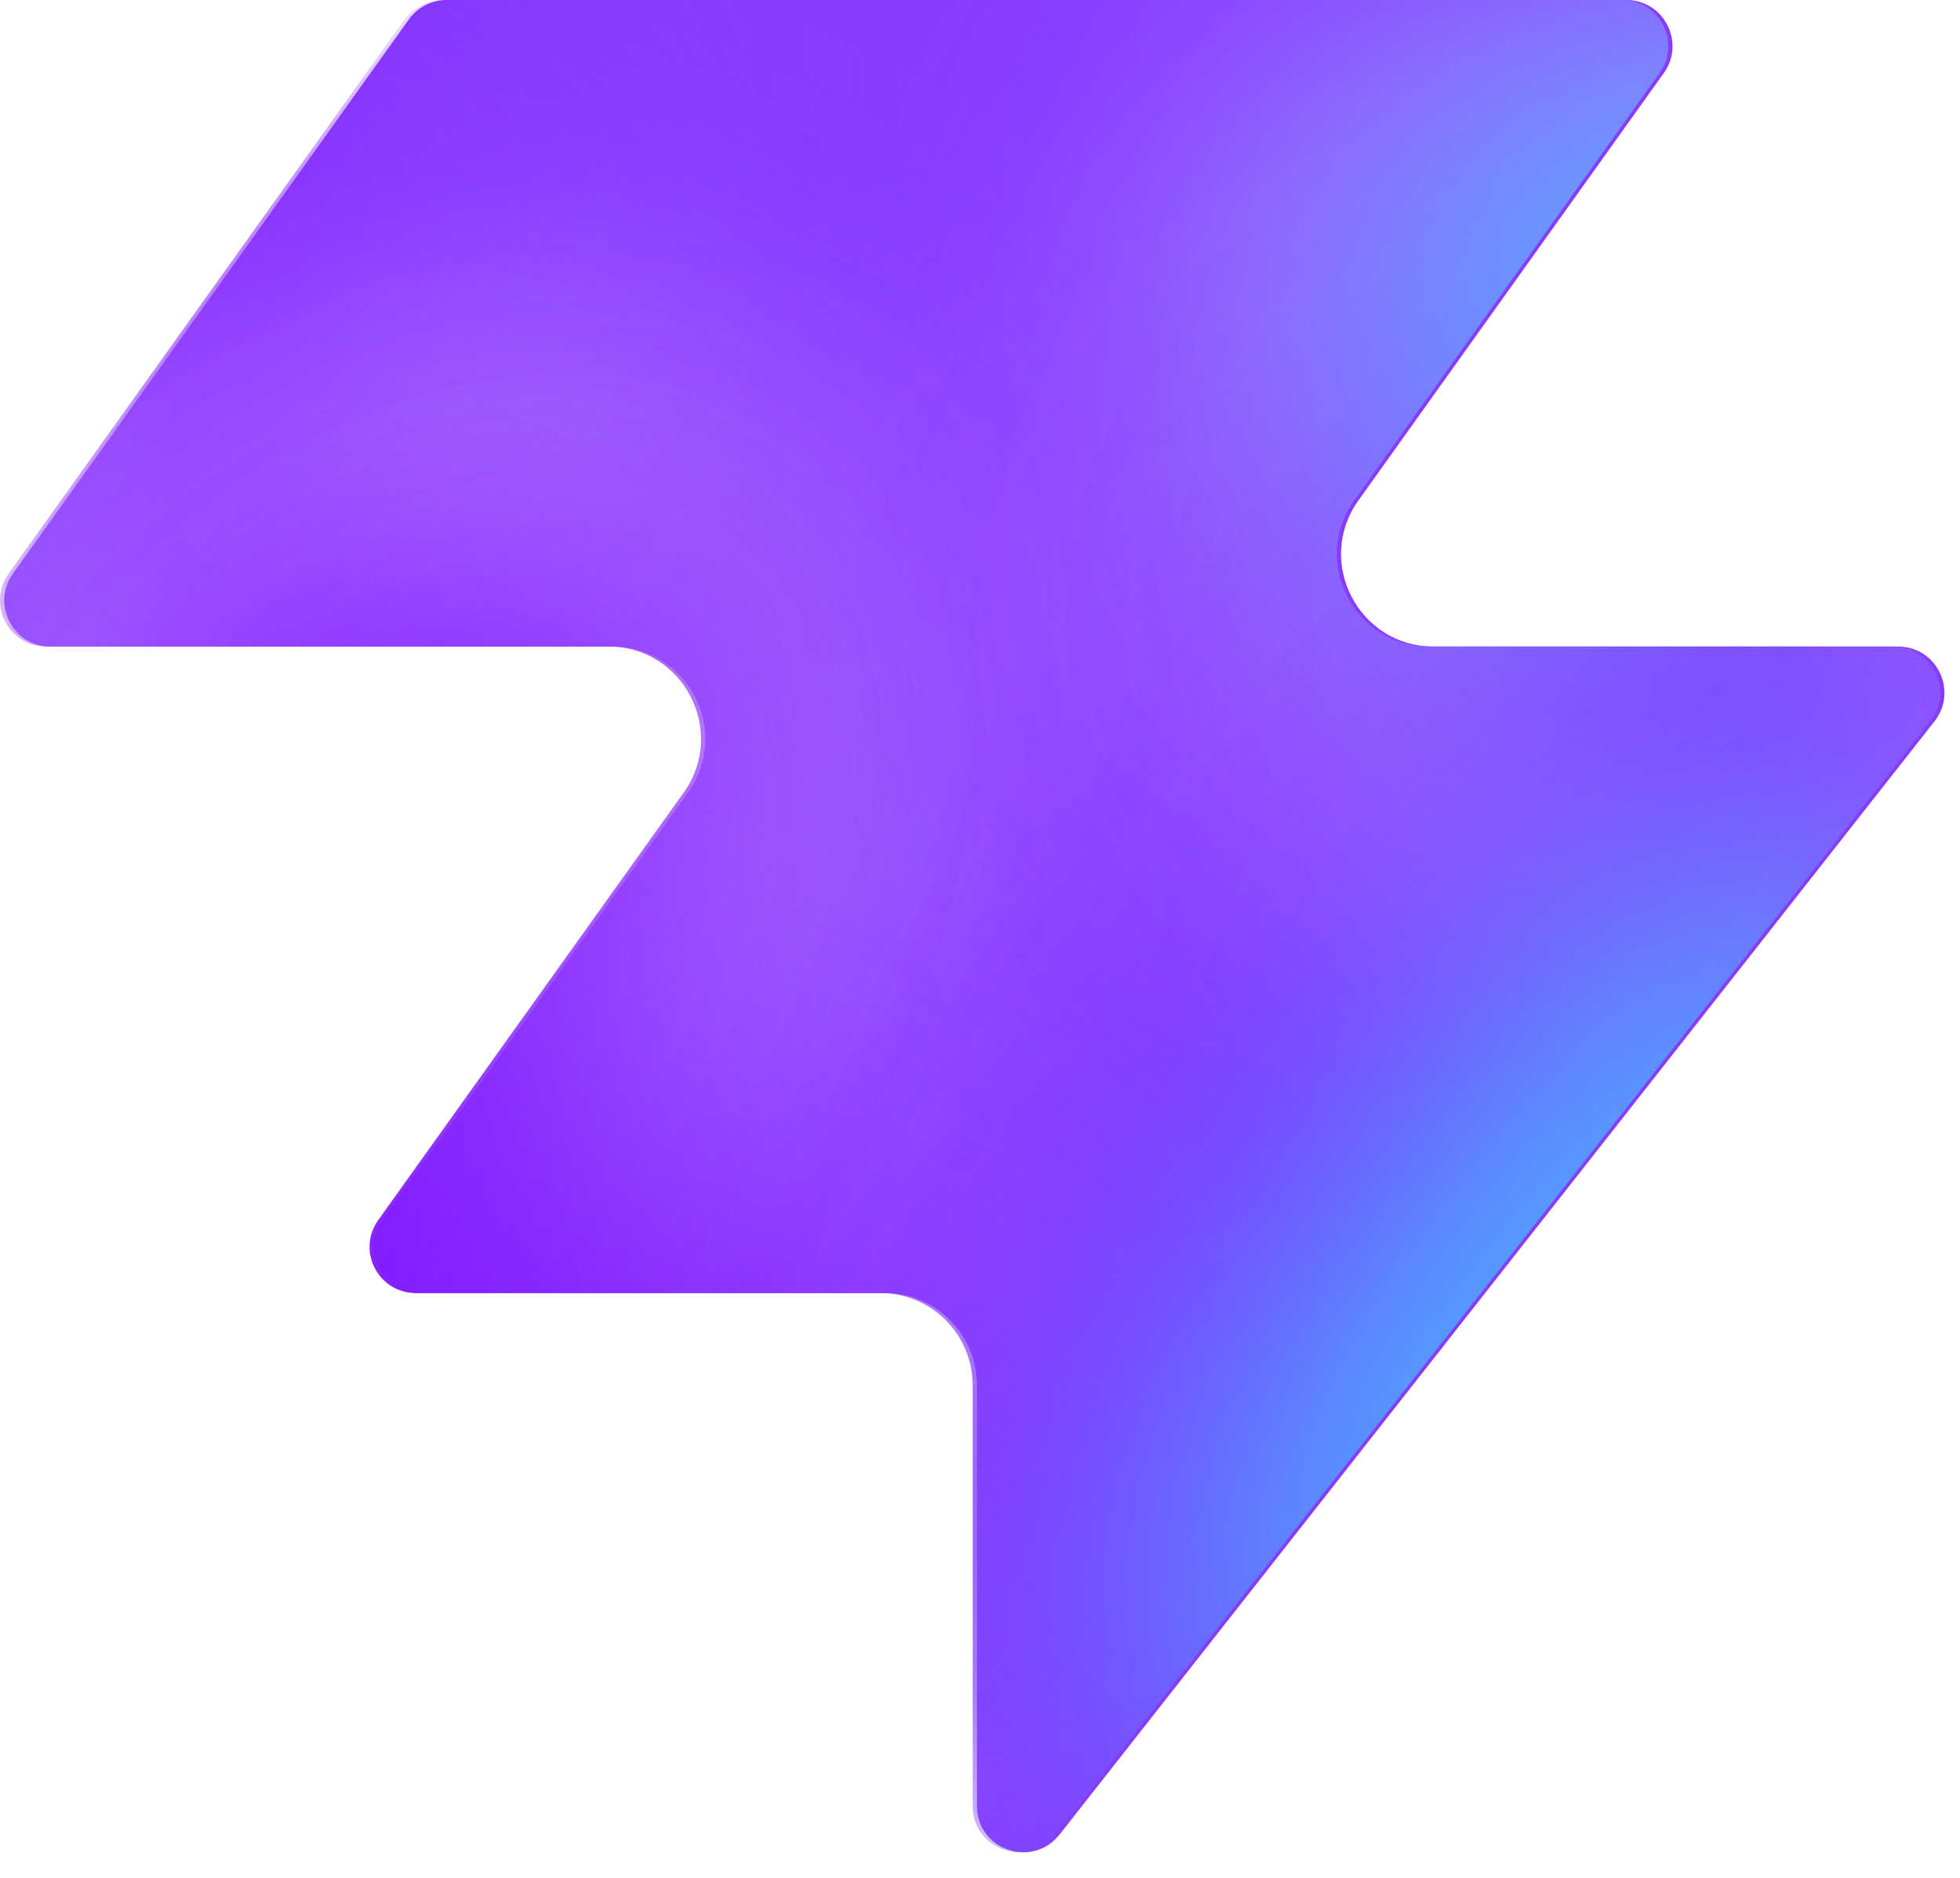
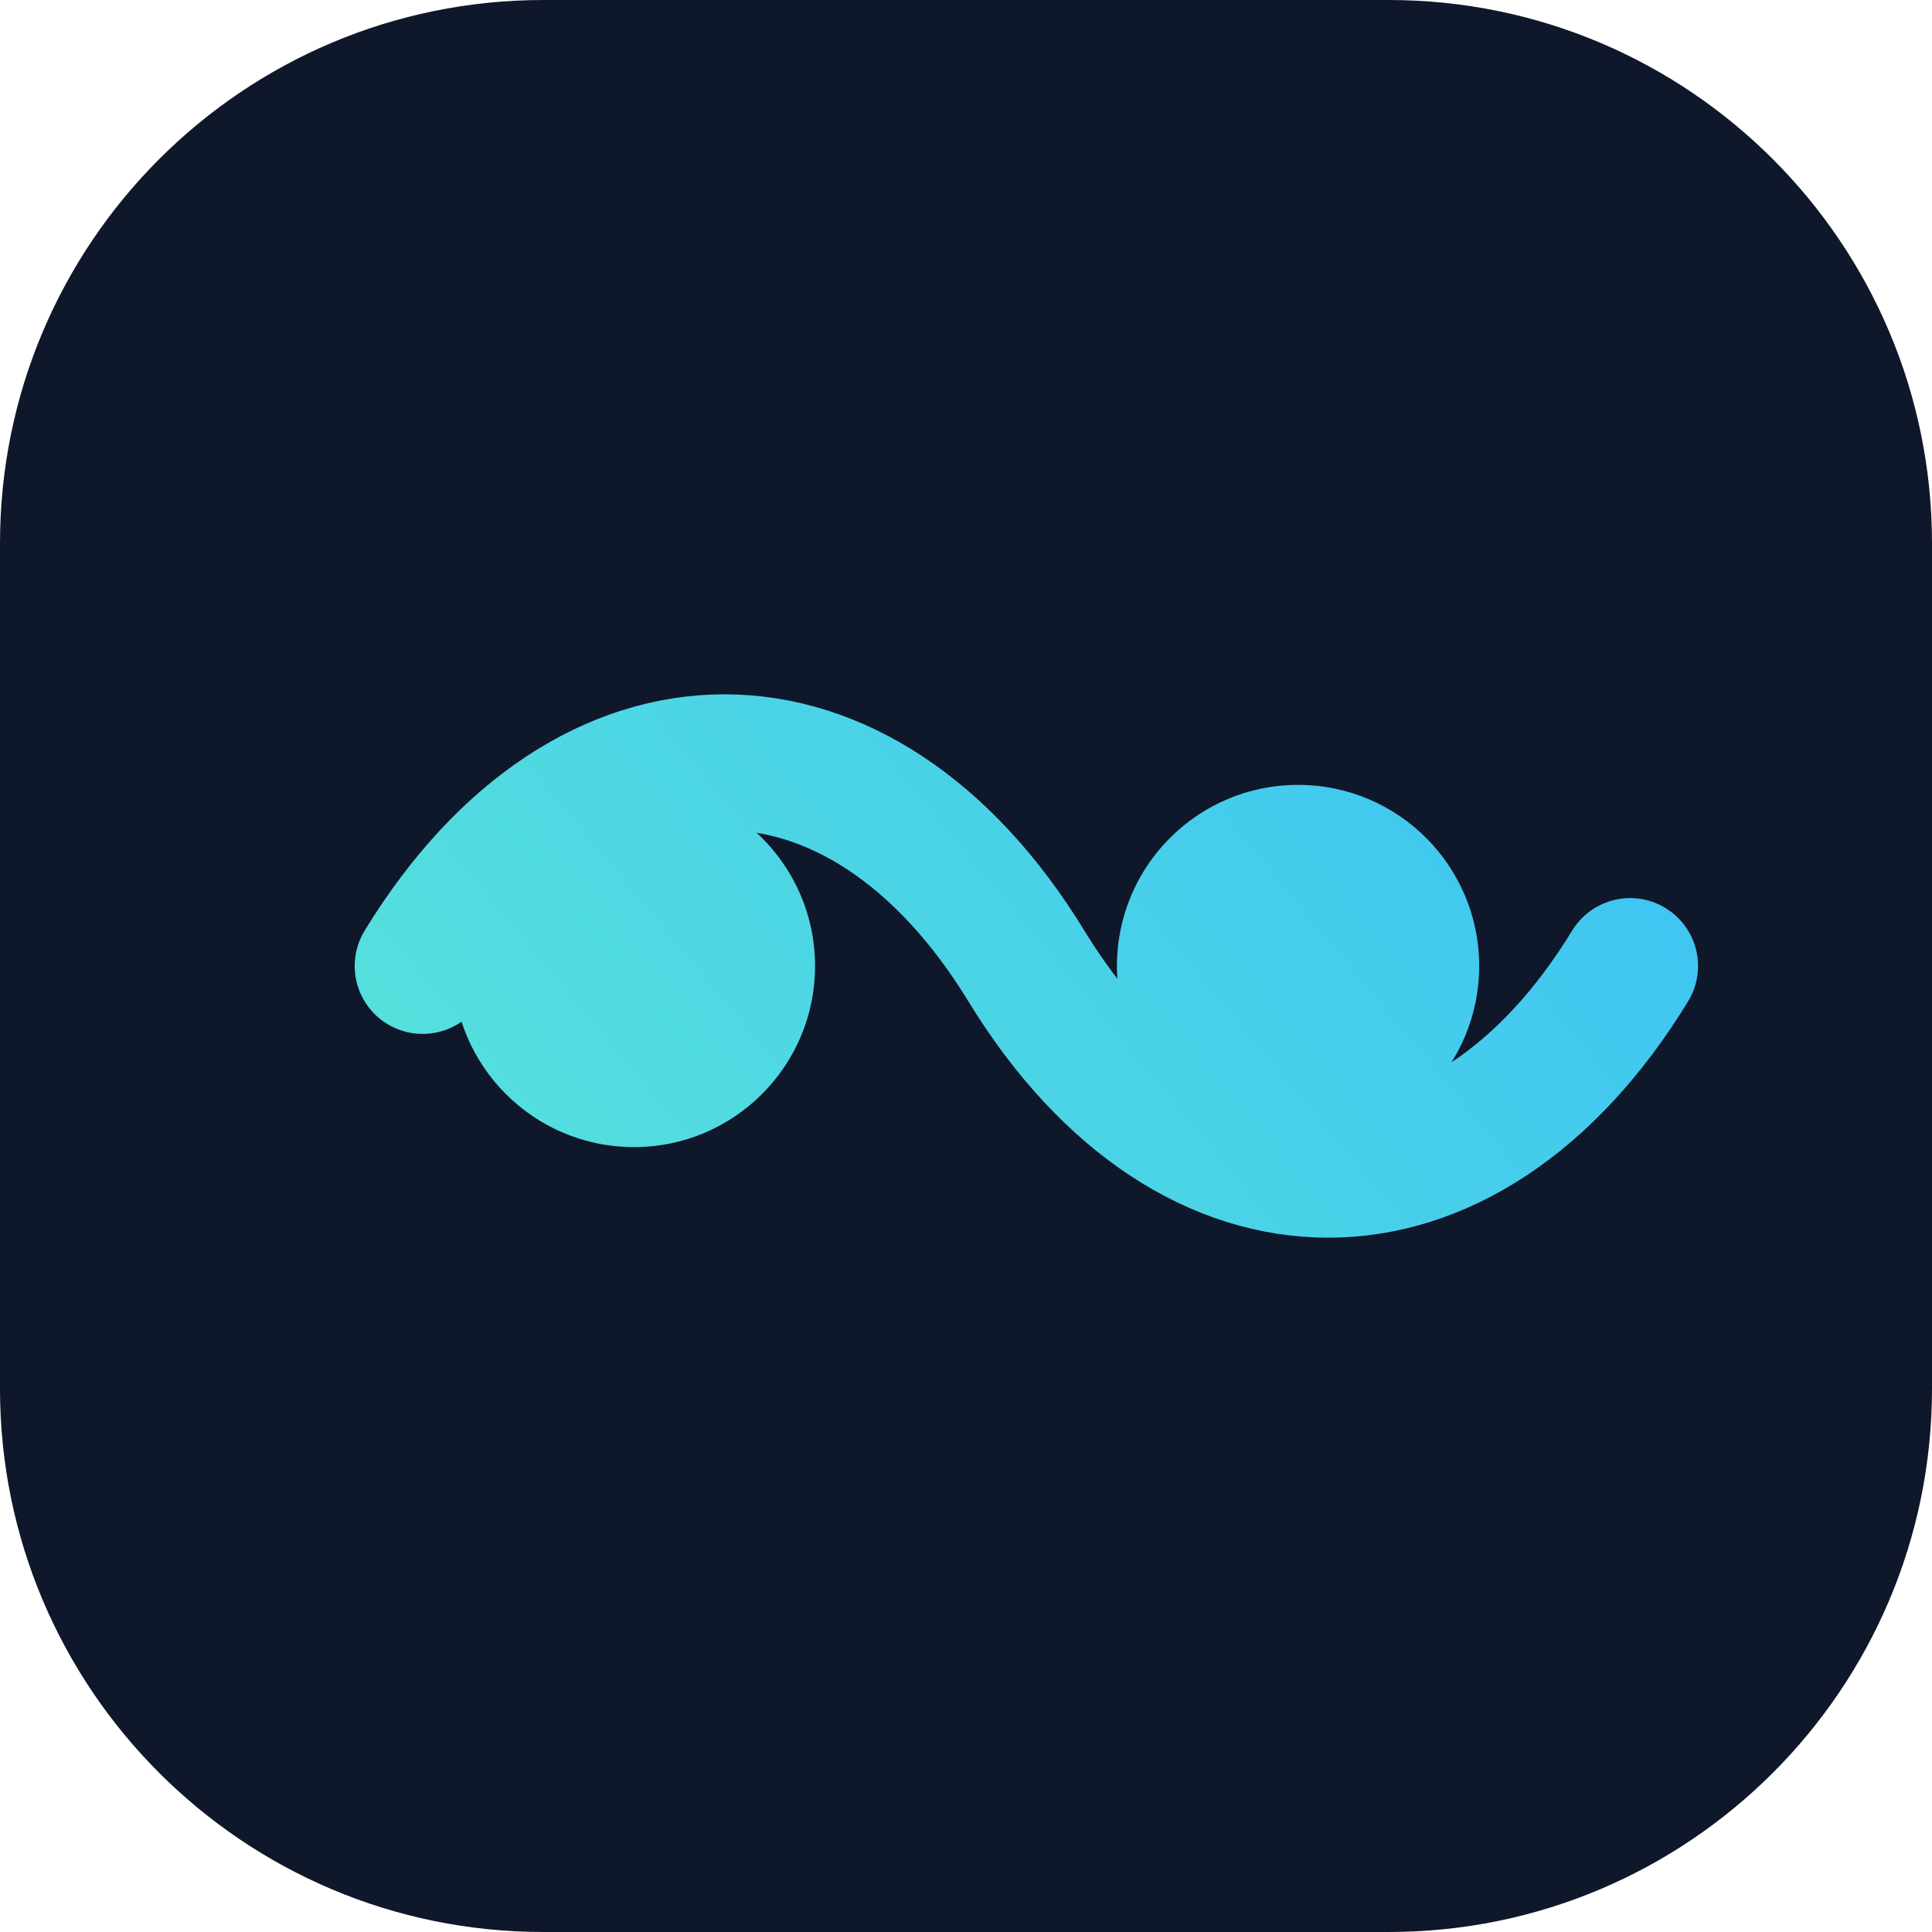
- <svg xmlns="http://www.w3.org/2000/svg" width="48" height="46" fill="none" viewBox="0 0 48 46">
-   <path fill="#863bff" d="M25.946 44.938c-.664.845-2.021.375-2.021-.698V33.937a2.26 2.26 0 0 0-2.262-2.262H10.287c-.92 0-1.456-1.04-.92-1.788l7.48-10.471c1.07-1.497 0-3.578-1.842-3.578H1.237c-.92 0-1.456-1.04-.92-1.788L10.013.474c.214-.297.556-.474.92-.474h28.894c.92 0 1.456 1.04.92 1.788l-7.48 10.471c-1.07 1.498 0 3.579 1.842 3.579h11.377c.943 0 1.473 1.088.89 1.83L25.947 44.94z" style="fill:#863bff;fill:color(display-p3 .525 .23 1);fill-opacity:1" />
-   <mask id="a" width="48" height="46" x="0" y="0" maskUnits="userSpaceOnUse" style="mask-type:alpha">
-     <path fill="#000" d="M25.842 44.938c-.664.844-2.021.375-2.021-.698V33.937a2.26 2.26 0 0 0-2.262-2.262H10.183c-.92 0-1.456-1.04-.92-1.788l7.48-10.471c1.07-1.498 0-3.579-1.842-3.579H1.133c-.92 0-1.456-1.04-.92-1.787L9.91.473c.214-.297.556-.474.92-.474h28.894c.92 0 1.456 1.04.92 1.788l-7.48 10.471c-1.07 1.498 0 3.578 1.842 3.578h11.377c.943 0 1.473 1.088.89 1.832L25.843 44.94z" style="fill:#000;fill-opacity:1" />
-   </mask>
-   <g mask="url(#a)">
-     <g filter="url(#b)">
-       <ellipse cx="5.508" cy="14.704" fill="#ede6ff" rx="5.508" ry="14.704" style="fill:#ede6ff;fill:color(display-p3 .927 .903 1);fill-opacity:1" transform="matrix(.00324 1 1 -.00324 -4.47 31.516)" />
-     </g>
-     <g filter="url(#c)">
-       <ellipse cx="10.399" cy="29.851" fill="#ede6ff" rx="10.399" ry="29.851" style="fill:#ede6ff;fill:color(display-p3 .927 .903 1);fill-opacity:1" transform="matrix(.00324 1 1 -.00324 -39.328 7.883)" />
-     </g>
-     <g filter="url(#d)">
-       <ellipse cx="5.508" cy="30.487" fill="#7e14ff" rx="5.508" ry="30.487" style="fill:#7e14ff;fill:color(display-p3 .492 .077 1);fill-opacity:1" transform="rotate(89.814 -25.913 -14.639)scale(1 -1)" />
-     </g>
-     <g filter="url(#e)">
-       <ellipse cx="5.508" cy="30.599" fill="#7e14ff" rx="5.508" ry="30.599" style="fill:#7e14ff;fill:color(display-p3 .492 .077 1);fill-opacity:1" transform="rotate(89.814 -32.644 -3.334)scale(1 -1)" />
-     </g>
-     <g filter="url(#f)">
-       <ellipse cx="5.508" cy="30.599" fill="#7e14ff" rx="5.508" ry="30.599" style="fill:#7e14ff;fill:color(display-p3 .492 .077 1);fill-opacity:1" transform="matrix(.00324 1 1 -.00324 -34.34 30.47)" />
-     </g>
-     <g filter="url(#g)">
-       <ellipse cx="14.072" cy="22.078" fill="#ede6ff" rx="14.072" ry="22.078" style="fill:#ede6ff;fill:color(display-p3 .927 .903 1);fill-opacity:1" transform="rotate(93.35 24.506 48.493)scale(-1 1)" />
-     </g>
-     <g filter="url(#h)">
-       <ellipse cx="3.47" cy="21.501" fill="#7e14ff" rx="3.47" ry="21.501" style="fill:#7e14ff;fill:color(display-p3 .492 .077 1);fill-opacity:1" transform="rotate(89.009 28.708 47.59)scale(-1 1)" />
-     </g>
-     <g filter="url(#i)">
-       <ellipse cx="3.47" cy="21.501" fill="#7e14ff" rx="3.47" ry="21.501" style="fill:#7e14ff;fill:color(display-p3 .492 .077 1);fill-opacity:1" transform="rotate(89.009 28.708 47.59)scale(-1 1)" />
-     </g>
-     <g filter="url(#j)">
-       <ellipse cx=".387" cy="8.972" fill="#7e14ff" rx="4.407" ry="29.108" style="fill:#7e14ff;fill:color(display-p3 .492 .077 1);fill-opacity:1" transform="rotate(39.51 .387 8.972)" />
-     </g>
-     <g filter="url(#k)">
-       <ellipse cx="47.523" cy="-6.092" fill="#7e14ff" rx="4.407" ry="29.108" style="fill:#7e14ff;fill:color(display-p3 .492 .077 1);fill-opacity:1" transform="rotate(37.892 47.523 -6.092)" />
-     </g>
-     <g filter="url(#l)">
-       <ellipse cx="41.412" cy="6.333" fill="#47bfff" rx="5.971" ry="9.665" style="fill:#47bfff;fill:color(display-p3 .28 .748 1);fill-opacity:1" transform="rotate(37.892 41.412 6.333)" />
-     </g>
-     <g filter="url(#m)">
-       <ellipse cx="-1.879" cy="38.332" fill="#7e14ff" rx="4.407" ry="29.108" style="fill:#7e14ff;fill:color(display-p3 .492 .077 1);fill-opacity:1" transform="rotate(37.892 -1.88 38.332)" />
-     </g>
-     <g filter="url(#n)">
-       <ellipse cx="-1.879" cy="38.332" fill="#7e14ff" rx="4.407" ry="29.108" style="fill:#7e14ff;fill:color(display-p3 .492 .077 1);fill-opacity:1" transform="rotate(37.892 -1.88 38.332)" />
-     </g>
-     <g filter="url(#o)">
-       <ellipse cx="35.651" cy="29.907" fill="#7e14ff" rx="4.407" ry="29.108" style="fill:#7e14ff;fill:color(display-p3 .492 .077 1);fill-opacity:1" transform="rotate(37.892 35.651 29.907)" />
-     </g>
-     <g filter="url(#p)">
-       <ellipse cx="38.418" cy="32.4" fill="#47bfff" rx="5.971" ry="15.297" style="fill:#47bfff;fill:color(display-p3 .28 .748 1);fill-opacity:1" transform="rotate(37.892 38.418 32.4)" />
-     </g>
-   </g>
+ <svg xmlns="http://www.w3.org/2000/svg" width="32" height="32" viewBox="0 0 32 32" fill="none" aria-hidden="true">
  <defs>
-     <filter id="b" width="60.045" height="41.654" x="-19.77" y="16.149" color-interpolation-filters="sRGB" filterUnits="userSpaceOnUse">
-       <feFlood flood-opacity="0" result="BackgroundImageFix" />
-       <feBlend in="SourceGraphic" in2="BackgroundImageFix" result="shape" />
-       <feGaussianBlur result="effect1_foregroundBlur_2002_17158" stdDeviation="7.659" />
-     </filter>
-     <filter id="c" width="90.34" height="51.437" x="-54.613" y="-7.533" color-interpolation-filters="sRGB" filterUnits="userSpaceOnUse">
-       <feFlood flood-opacity="0" result="BackgroundImageFix" />
-       <feBlend in="SourceGraphic" in2="BackgroundImageFix" result="shape" />
-       <feGaussianBlur result="effect1_foregroundBlur_2002_17158" stdDeviation="7.659" />
-     </filter>
-     <filter id="d" width="79.355" height="29.4" x="-49.64" y="2.03" color-interpolation-filters="sRGB" filterUnits="userSpaceOnUse">
-       <feFlood flood-opacity="0" result="BackgroundImageFix" />
-       <feBlend in="SourceGraphic" in2="BackgroundImageFix" result="shape" />
-       <feGaussianBlur result="effect1_foregroundBlur_2002_17158" stdDeviation="4.596" />
-     </filter>
-     <filter id="e" width="79.579" height="29.4" x="-45.045" y="20.029" color-interpolation-filters="sRGB" filterUnits="userSpaceOnUse">
-       <feFlood flood-opacity="0" result="BackgroundImageFix" />
-       <feBlend in="SourceGraphic" in2="BackgroundImageFix" result="shape" />
-       <feGaussianBlur result="effect1_foregroundBlur_2002_17158" stdDeviation="4.596" />
-     </filter>
-     <filter id="f" width="79.579" height="29.4" x="-43.513" y="21.178" color-interpolation-filters="sRGB" filterUnits="userSpaceOnUse">
-       <feFlood flood-opacity="0" result="BackgroundImageFix" />
-       <feBlend in="SourceGraphic" in2="BackgroundImageFix" result="shape" />
-       <feGaussianBlur result="effect1_foregroundBlur_2002_17158" stdDeviation="4.596" />
-     </filter>
-     <filter id="g" width="74.749" height="58.852" x="15.756" y="-17.901" color-interpolation-filters="sRGB" filterUnits="userSpaceOnUse">
-       <feFlood flood-opacity="0" result="BackgroundImageFix" />
-       <feBlend in="SourceGraphic" in2="BackgroundImageFix" result="shape" />
-       <feGaussianBlur result="effect1_foregroundBlur_2002_17158" stdDeviation="7.659" />
-     </filter>
-     <filter id="h" width="61.377" height="25.362" x="23.548" y="2.284" color-interpolation-filters="sRGB" filterUnits="userSpaceOnUse">
-       <feFlood flood-opacity="0" result="BackgroundImageFix" />
-       <feBlend in="SourceGraphic" in2="BackgroundImageFix" result="shape" />
-       <feGaussianBlur result="effect1_foregroundBlur_2002_17158" stdDeviation="4.596" />
-     </filter>
-     <filter id="i" width="61.377" height="25.362" x="23.548" y="2.284" color-interpolation-filters="sRGB" filterUnits="userSpaceOnUse">
-       <feFlood flood-opacity="0" result="BackgroundImageFix" />
-       <feBlend in="SourceGraphic" in2="BackgroundImageFix" result="shape" />
-       <feGaussianBlur result="effect1_foregroundBlur_2002_17158" stdDeviation="4.596" />
-     </filter>
-     <filter id="j" width="56.045" height="63.649" x="-27.636" y="-22.853" color-interpolation-filters="sRGB" filterUnits="userSpaceOnUse">
-       <feFlood flood-opacity="0" result="BackgroundImageFix" />
-       <feBlend in="SourceGraphic" in2="BackgroundImageFix" result="shape" />
-       <feGaussianBlur result="effect1_foregroundBlur_2002_17158" stdDeviation="4.596" />
-     </filter>
-     <filter id="k" width="54.814" height="64.646" x="20.116" y="-38.415" color-interpolation-filters="sRGB" filterUnits="userSpaceOnUse">
-       <feFlood flood-opacity="0" result="BackgroundImageFix" />
-       <feBlend in="SourceGraphic" in2="BackgroundImageFix" result="shape" />
-       <feGaussianBlur result="effect1_foregroundBlur_2002_17158" stdDeviation="4.596" />
-     </filter>
-     <filter id="l" width="33.541" height="35.313" x="24.641" y="-11.323" color-interpolation-filters="sRGB" filterUnits="userSpaceOnUse">
-       <feFlood flood-opacity="0" result="BackgroundImageFix" />
-       <feBlend in="SourceGraphic" in2="BackgroundImageFix" result="shape" />
-       <feGaussianBlur result="effect1_foregroundBlur_2002_17158" stdDeviation="4.596" />
-     </filter>
-     <filter id="m" width="54.814" height="64.646" x="-29.286" y="6.009" color-interpolation-filters="sRGB" filterUnits="userSpaceOnUse">
-       <feFlood flood-opacity="0" result="BackgroundImageFix" />
-       <feBlend in="SourceGraphic" in2="BackgroundImageFix" result="shape" />
-       <feGaussianBlur result="effect1_foregroundBlur_2002_17158" stdDeviation="4.596" />
-     </filter>
-     <filter id="n" width="54.814" height="64.646" x="-29.286" y="6.009" color-interpolation-filters="sRGB" filterUnits="userSpaceOnUse">
-       <feFlood flood-opacity="0" result="BackgroundImageFix" />
-       <feBlend in="SourceGraphic" in2="BackgroundImageFix" result="shape" />
-       <feGaussianBlur result="effect1_foregroundBlur_2002_17158" stdDeviation="4.596" />
-     </filter>
-     <filter id="o" width="54.814" height="64.646" x="8.244" y="-2.416" color-interpolation-filters="sRGB" filterUnits="userSpaceOnUse">
-       <feFlood flood-opacity="0" result="BackgroundImageFix" />
-       <feBlend in="SourceGraphic" in2="BackgroundImageFix" result="shape" />
-       <feGaussianBlur result="effect1_foregroundBlur_2002_17158" stdDeviation="4.596" />
-     </filter>
-     <filter id="p" width="39.409" height="43.623" x="18.713" y="10.588" color-interpolation-filters="sRGB" filterUnits="userSpaceOnUse">
-       <feFlood flood-opacity="0" result="BackgroundImageFix" />
-       <feBlend in="SourceGraphic" in2="BackgroundImageFix" result="shape" />
-       <feGaussianBlur result="effect1_foregroundBlur_2002_17158" stdDeviation="4.596" />
-     </filter>
+     <linearGradient id="st-flow" x1="4" y1="26" x2="28" y2="6" gradientUnits="userSpaceOnUse">
+       <stop stop-color="#5eead4" />
+       <stop offset="1" stop-color="#38bdf8" />
+     </linearGradient>
  </defs>
+   <rect width="32" height="32" rx="9" fill="#0f172a" />
+   <path fill="none" stroke="url(#st-flow)" stroke-width="2.25" stroke-linecap="round" d="M7 16c2.75-4.5 7.25-4.5 10 0 2.75 4.5 7.25 4.5 10 0" />
+   <circle cx="10.5" cy="16" r="3" fill="url(#st-flow)" />
+   <circle cx="21.5" cy="16" r="3" fill="url(#st-flow)" />
</svg>
